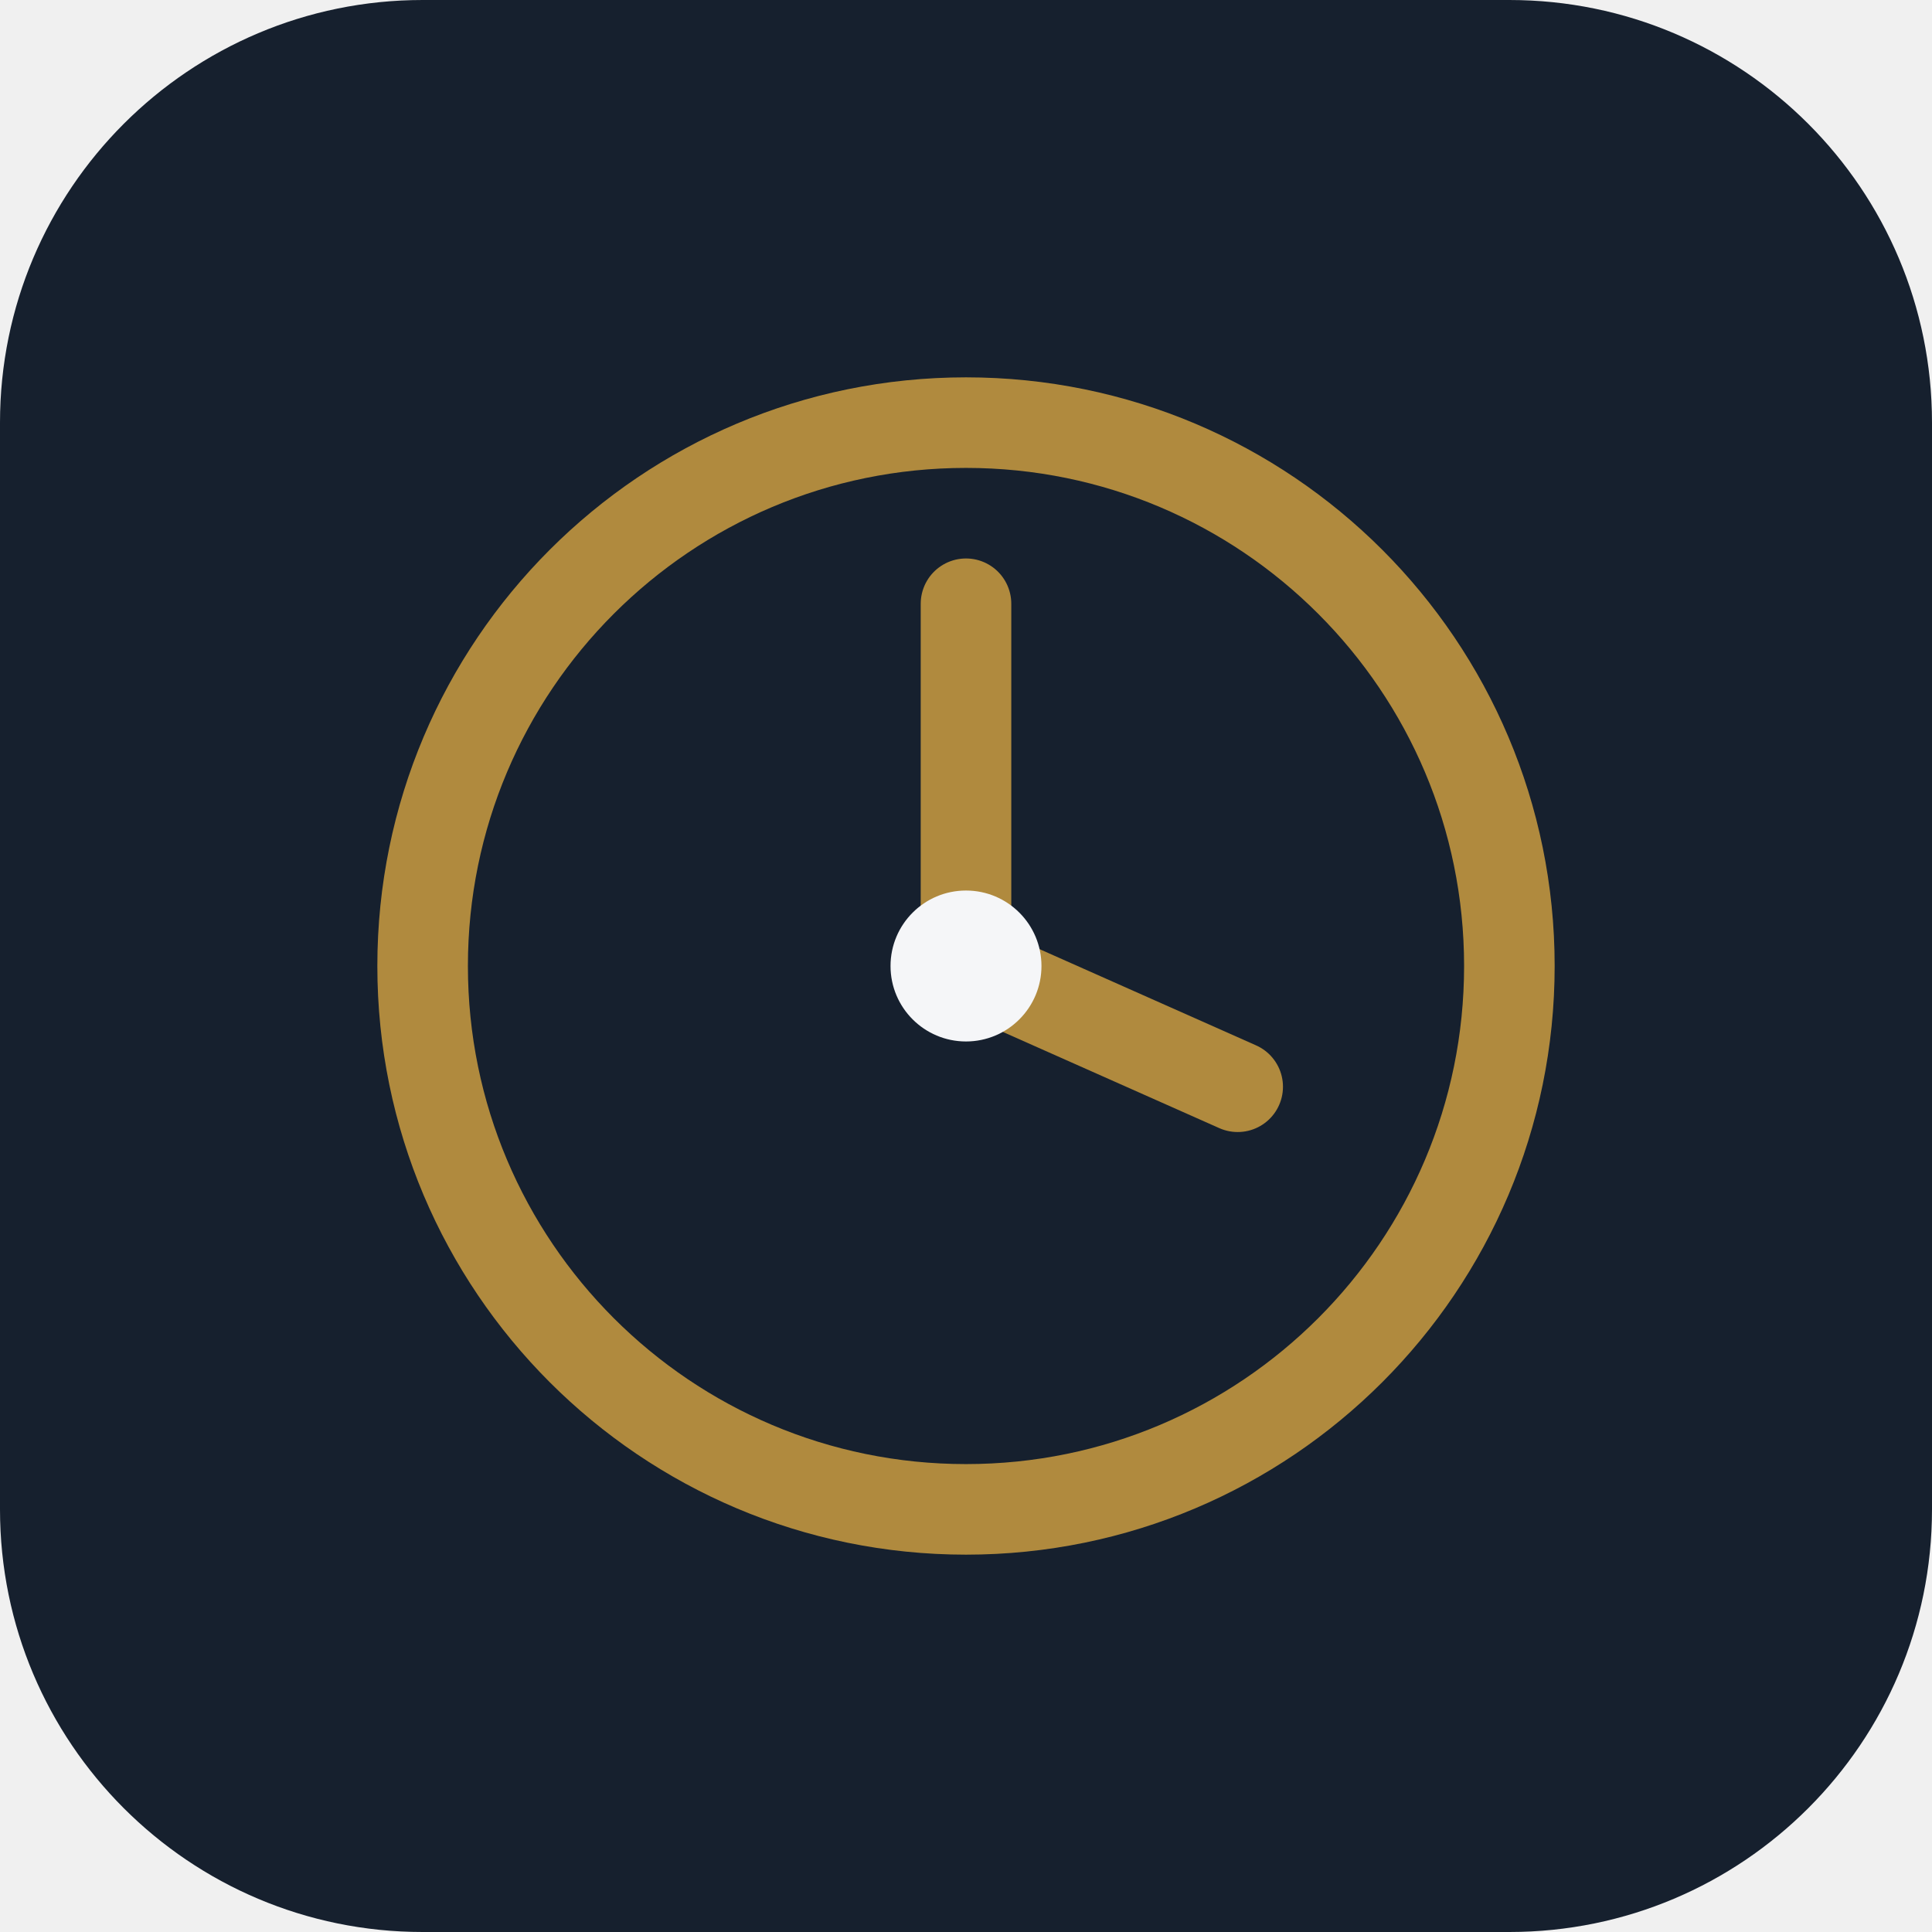
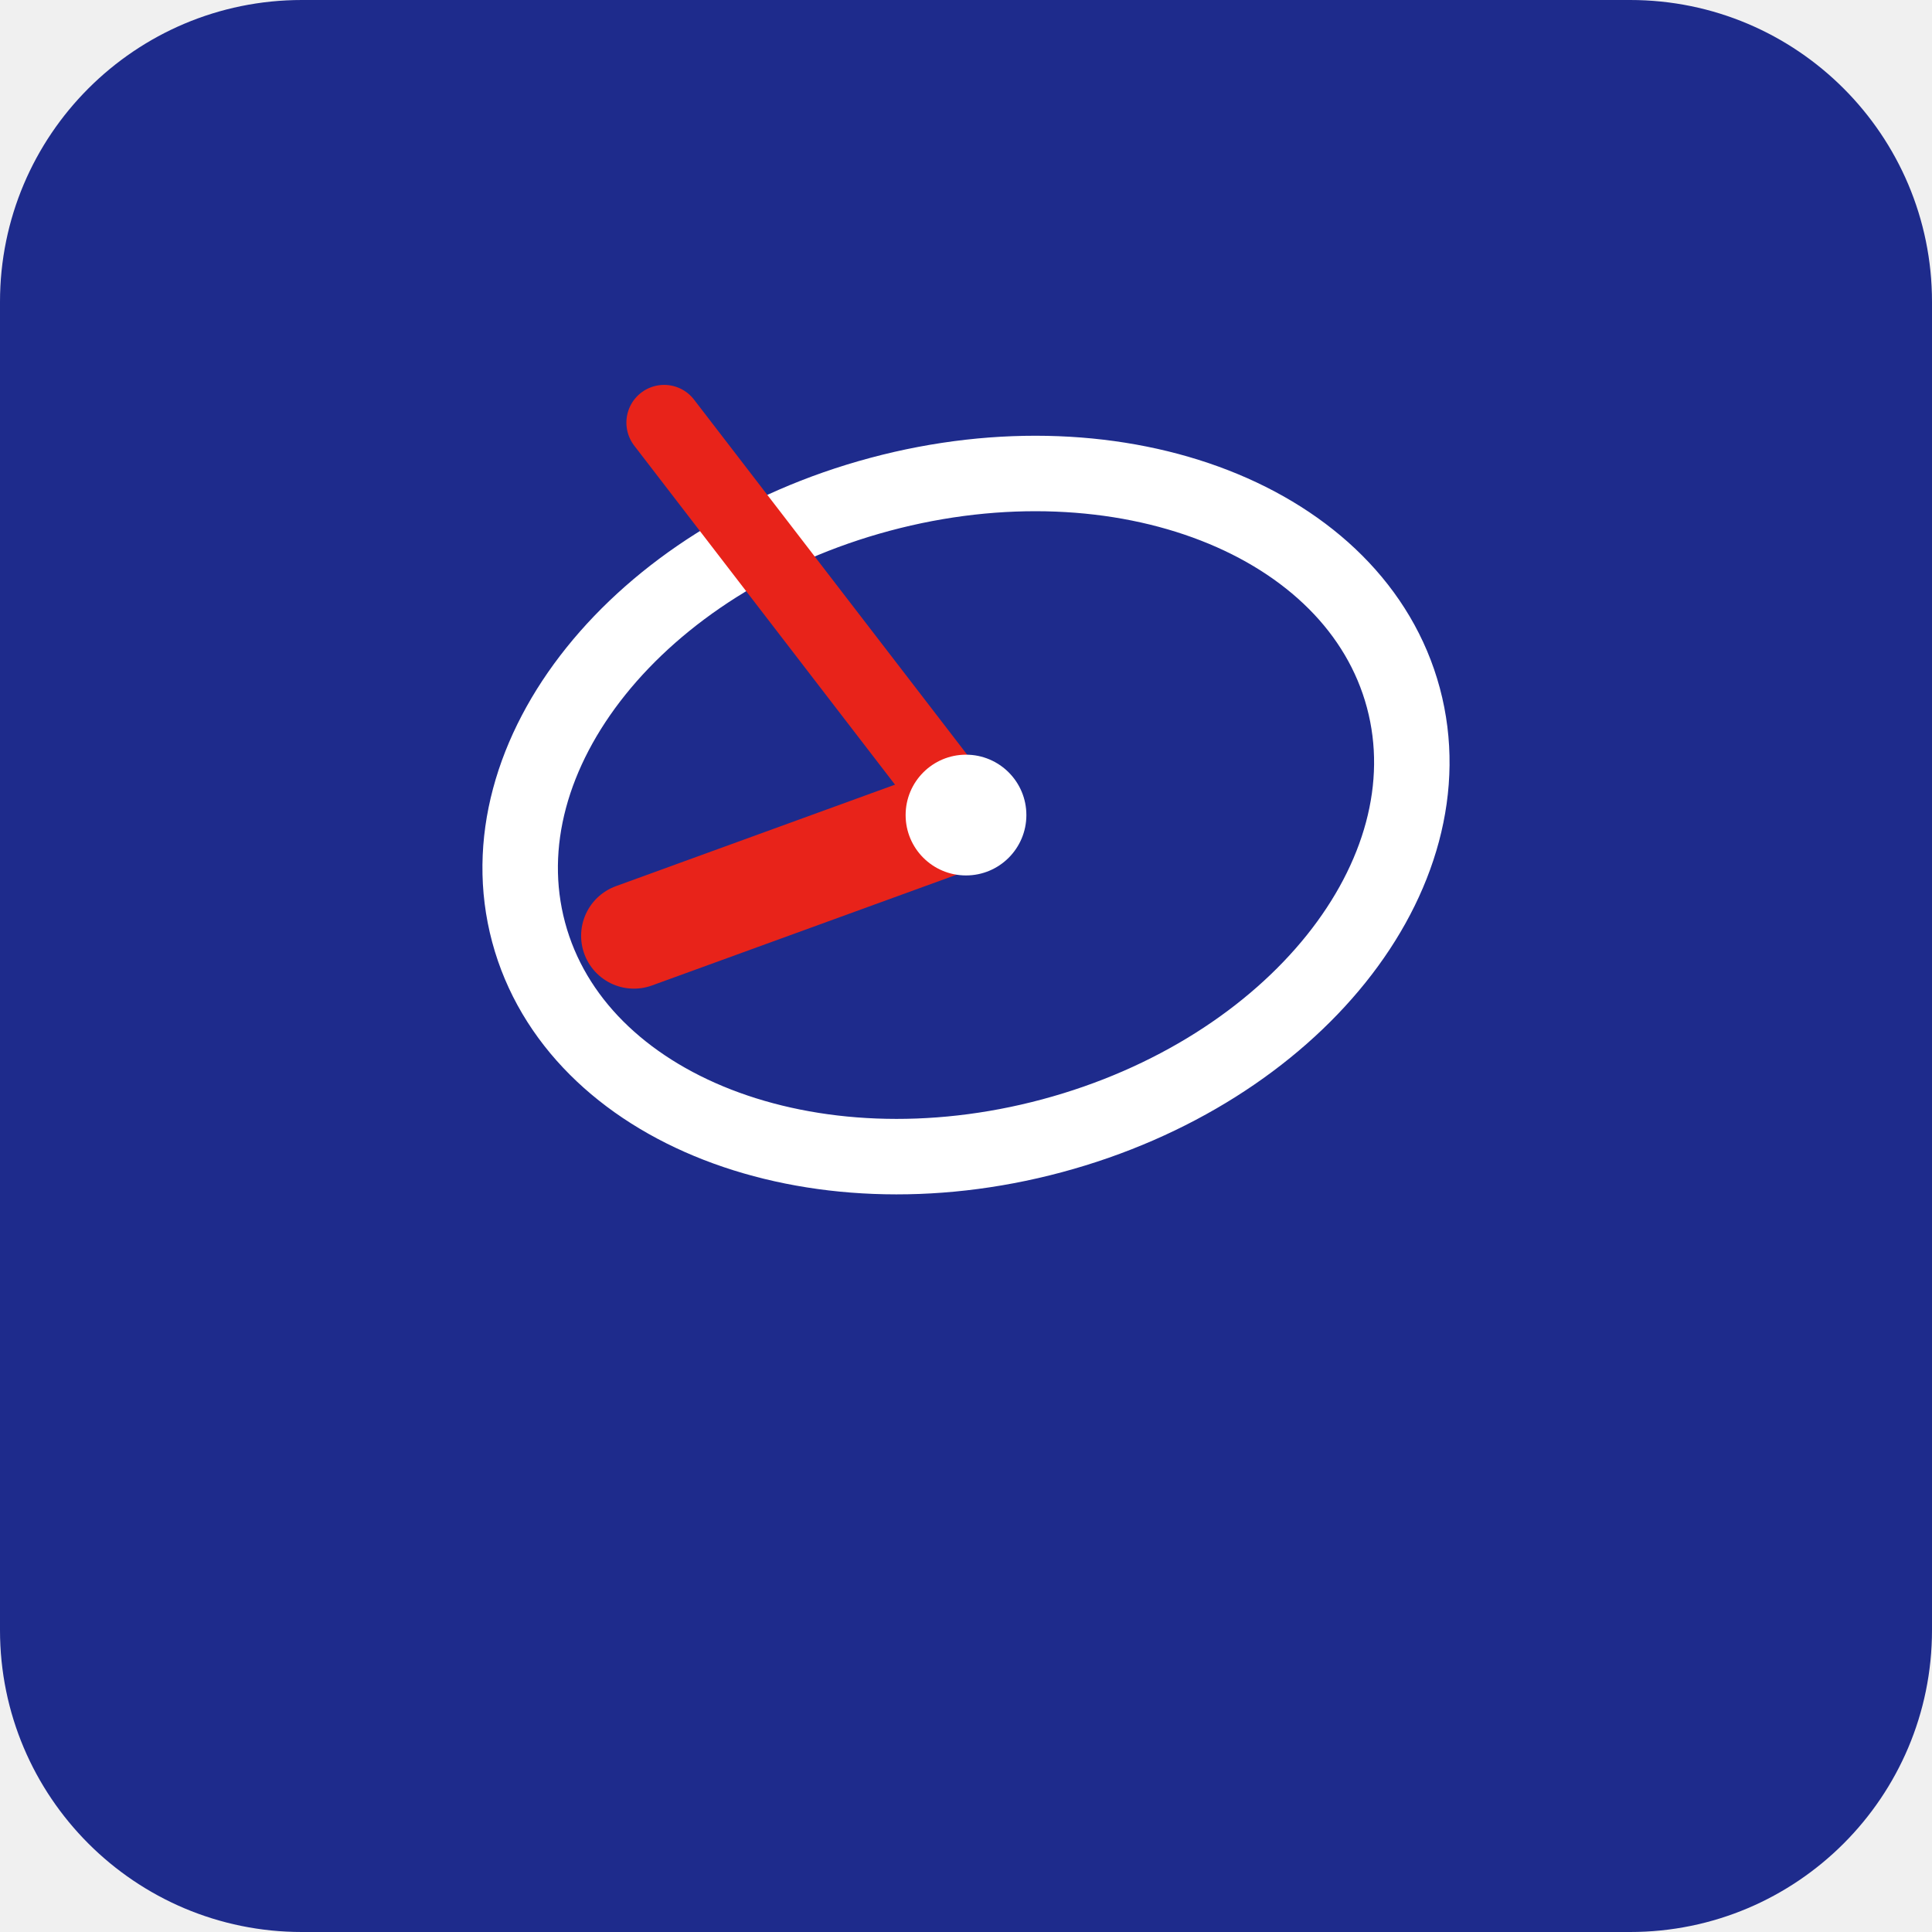
<svg xmlns="http://www.w3.org/2000/svg" viewBox="0 0 64 64">
-   <rect width="64" height="64" rx="14" fill="#16202E" />
-   <circle cx="32" cy="32" r="18" fill="none" stroke="#B08A3E" stroke-width="3" />
-   <line x1="32" y1="32" x2="32" y2="20" stroke="#B08A3E" stroke-width="3" stroke-linecap="round" />
-   <line x1="32" y1="32" x2="41" y2="36" stroke="#B08A3E" stroke-width="3" stroke-linecap="round" />
-   <circle cx="32" cy="32" r="2.5" fill="#F5F6F8" />
+   <rect width="64" height="64" rx="10" fill="#1E2B8C" />
+   <ellipse cx="32" cy="27" rx="15" ry="11" fill="none" stroke="#FFFFFF" stroke-width="2.5" transform="rotate(-15 32 27)" />
+   <line x1="32" y1="27" x2="22" y2="14" stroke="#E8231A" stroke-width="2.5" stroke-linecap="round" />
+   <line x1="32" y1="27" x2="21" y2="31" stroke="#E8231A" stroke-width="3.5" stroke-linecap="round" />
+   <circle cx="32" cy="27" r="2" fill="#FFFFFF" />
</svg>
